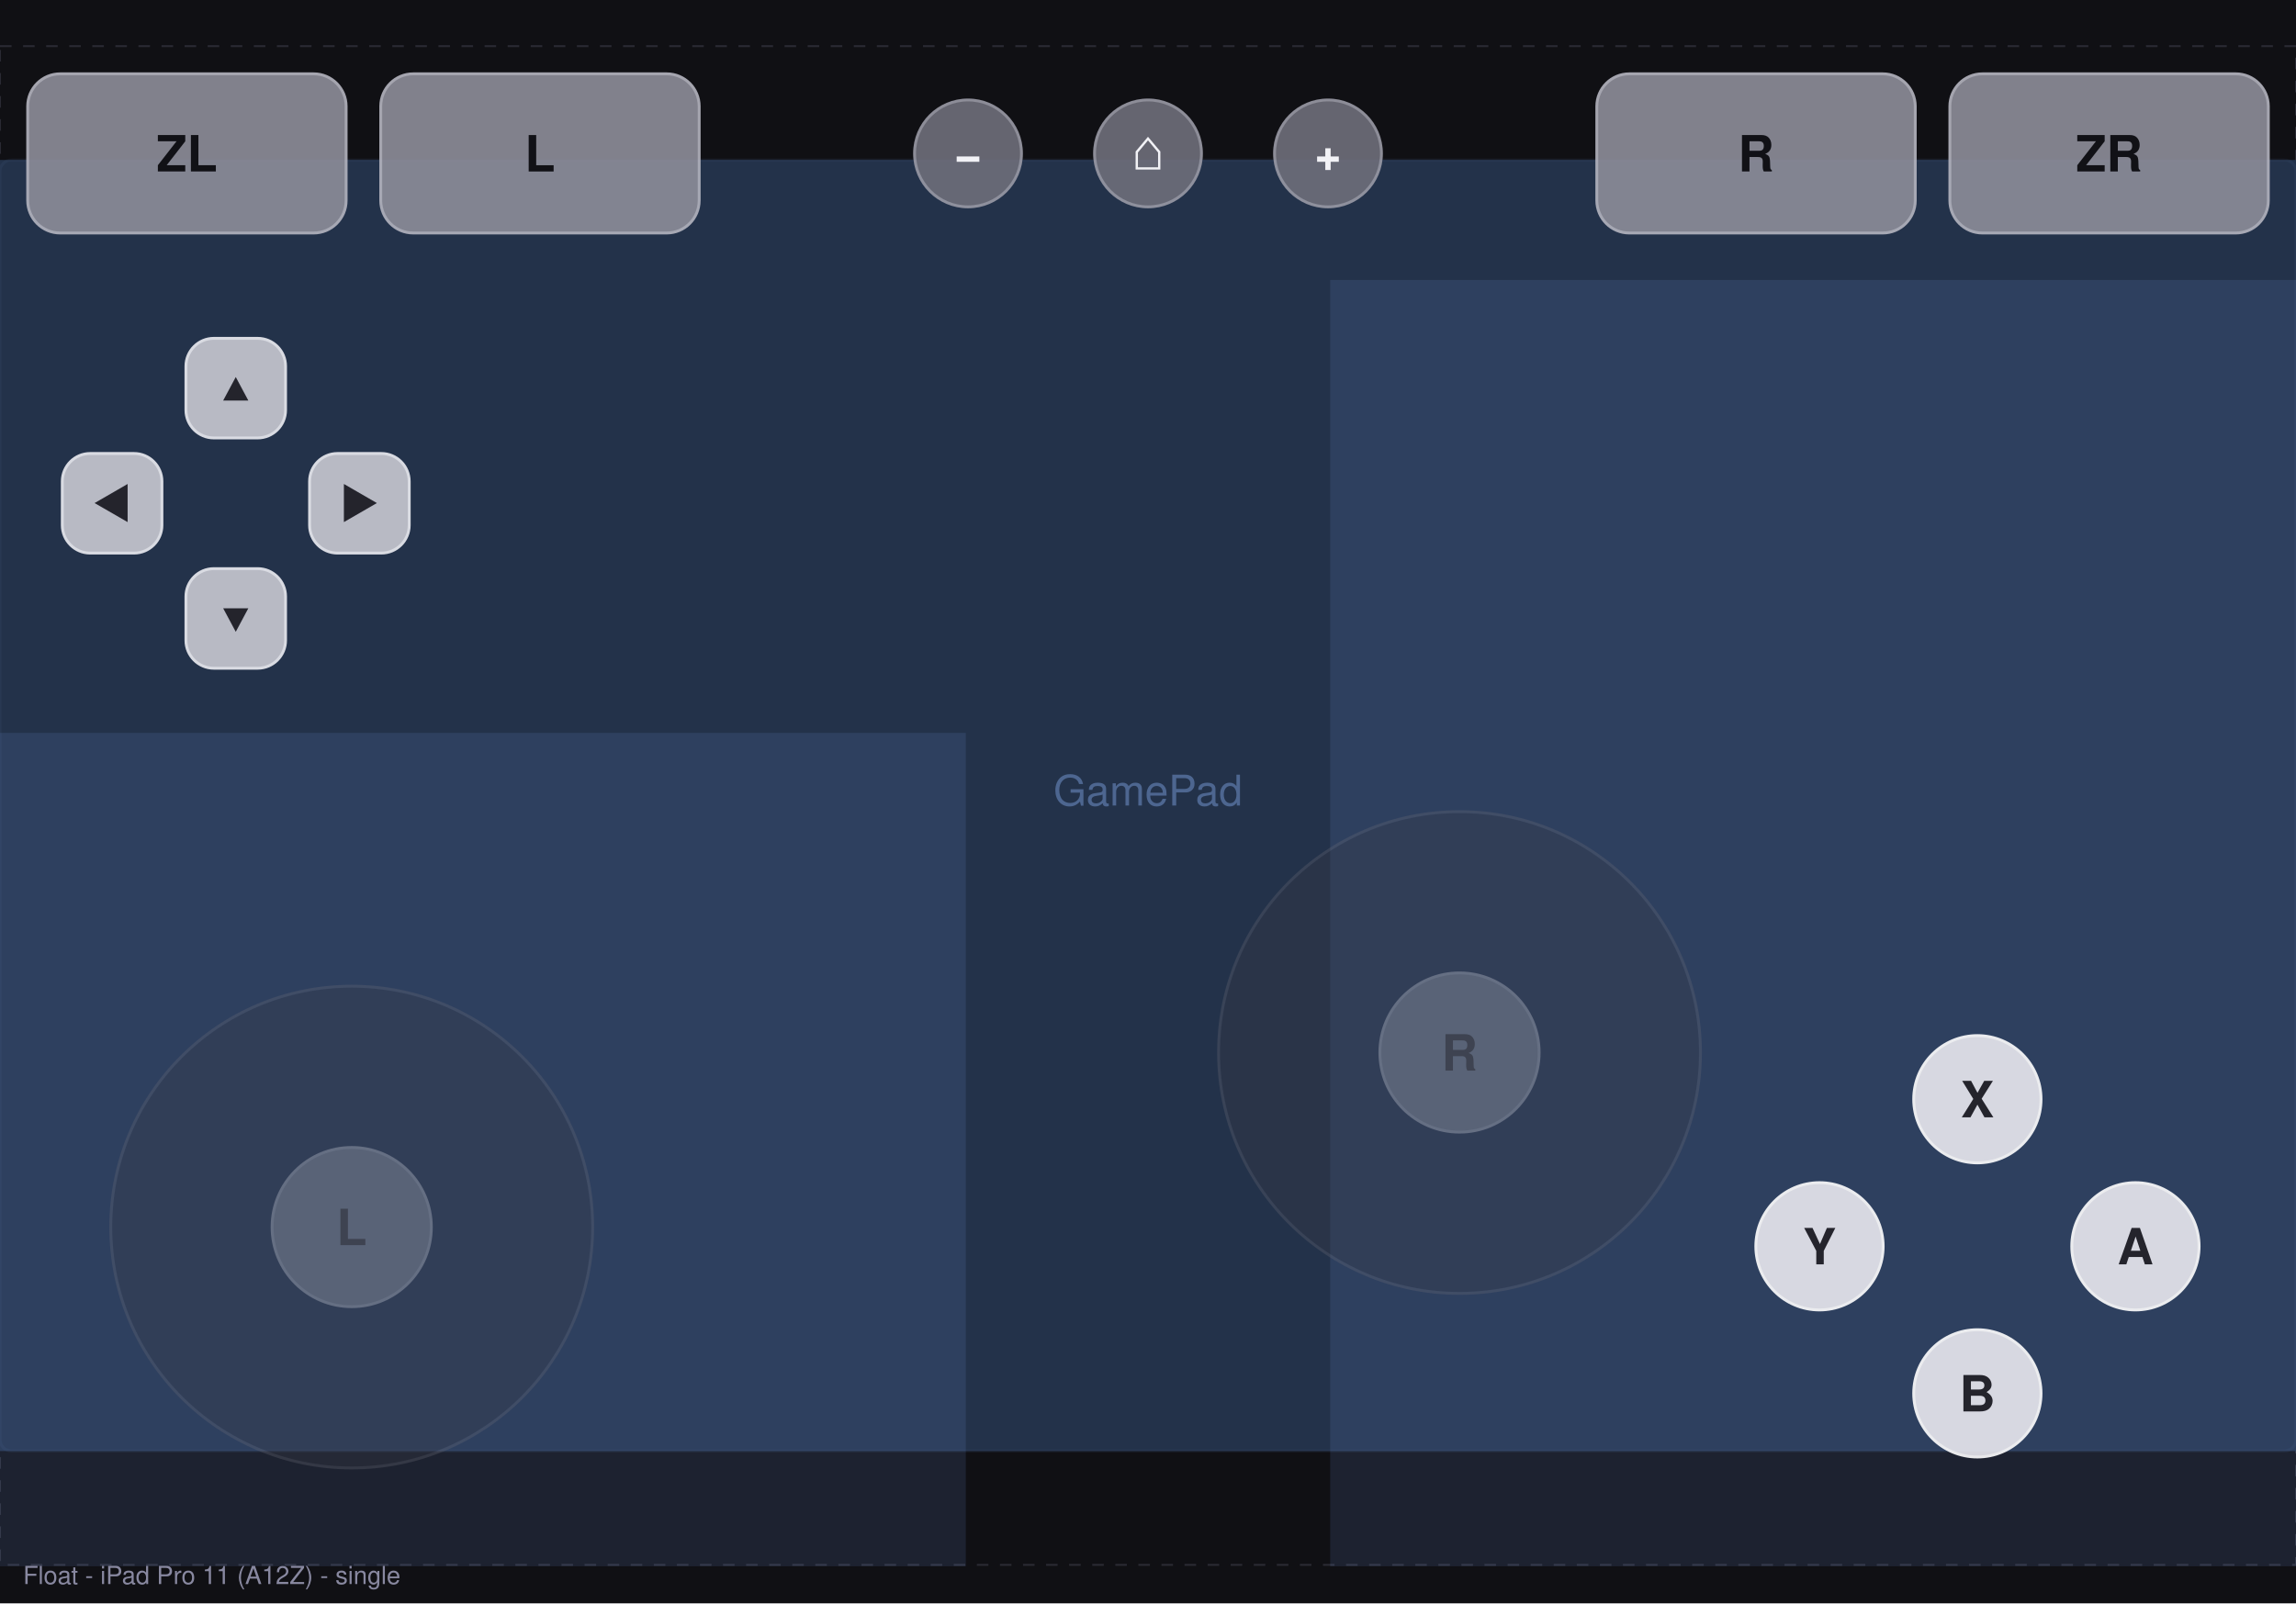
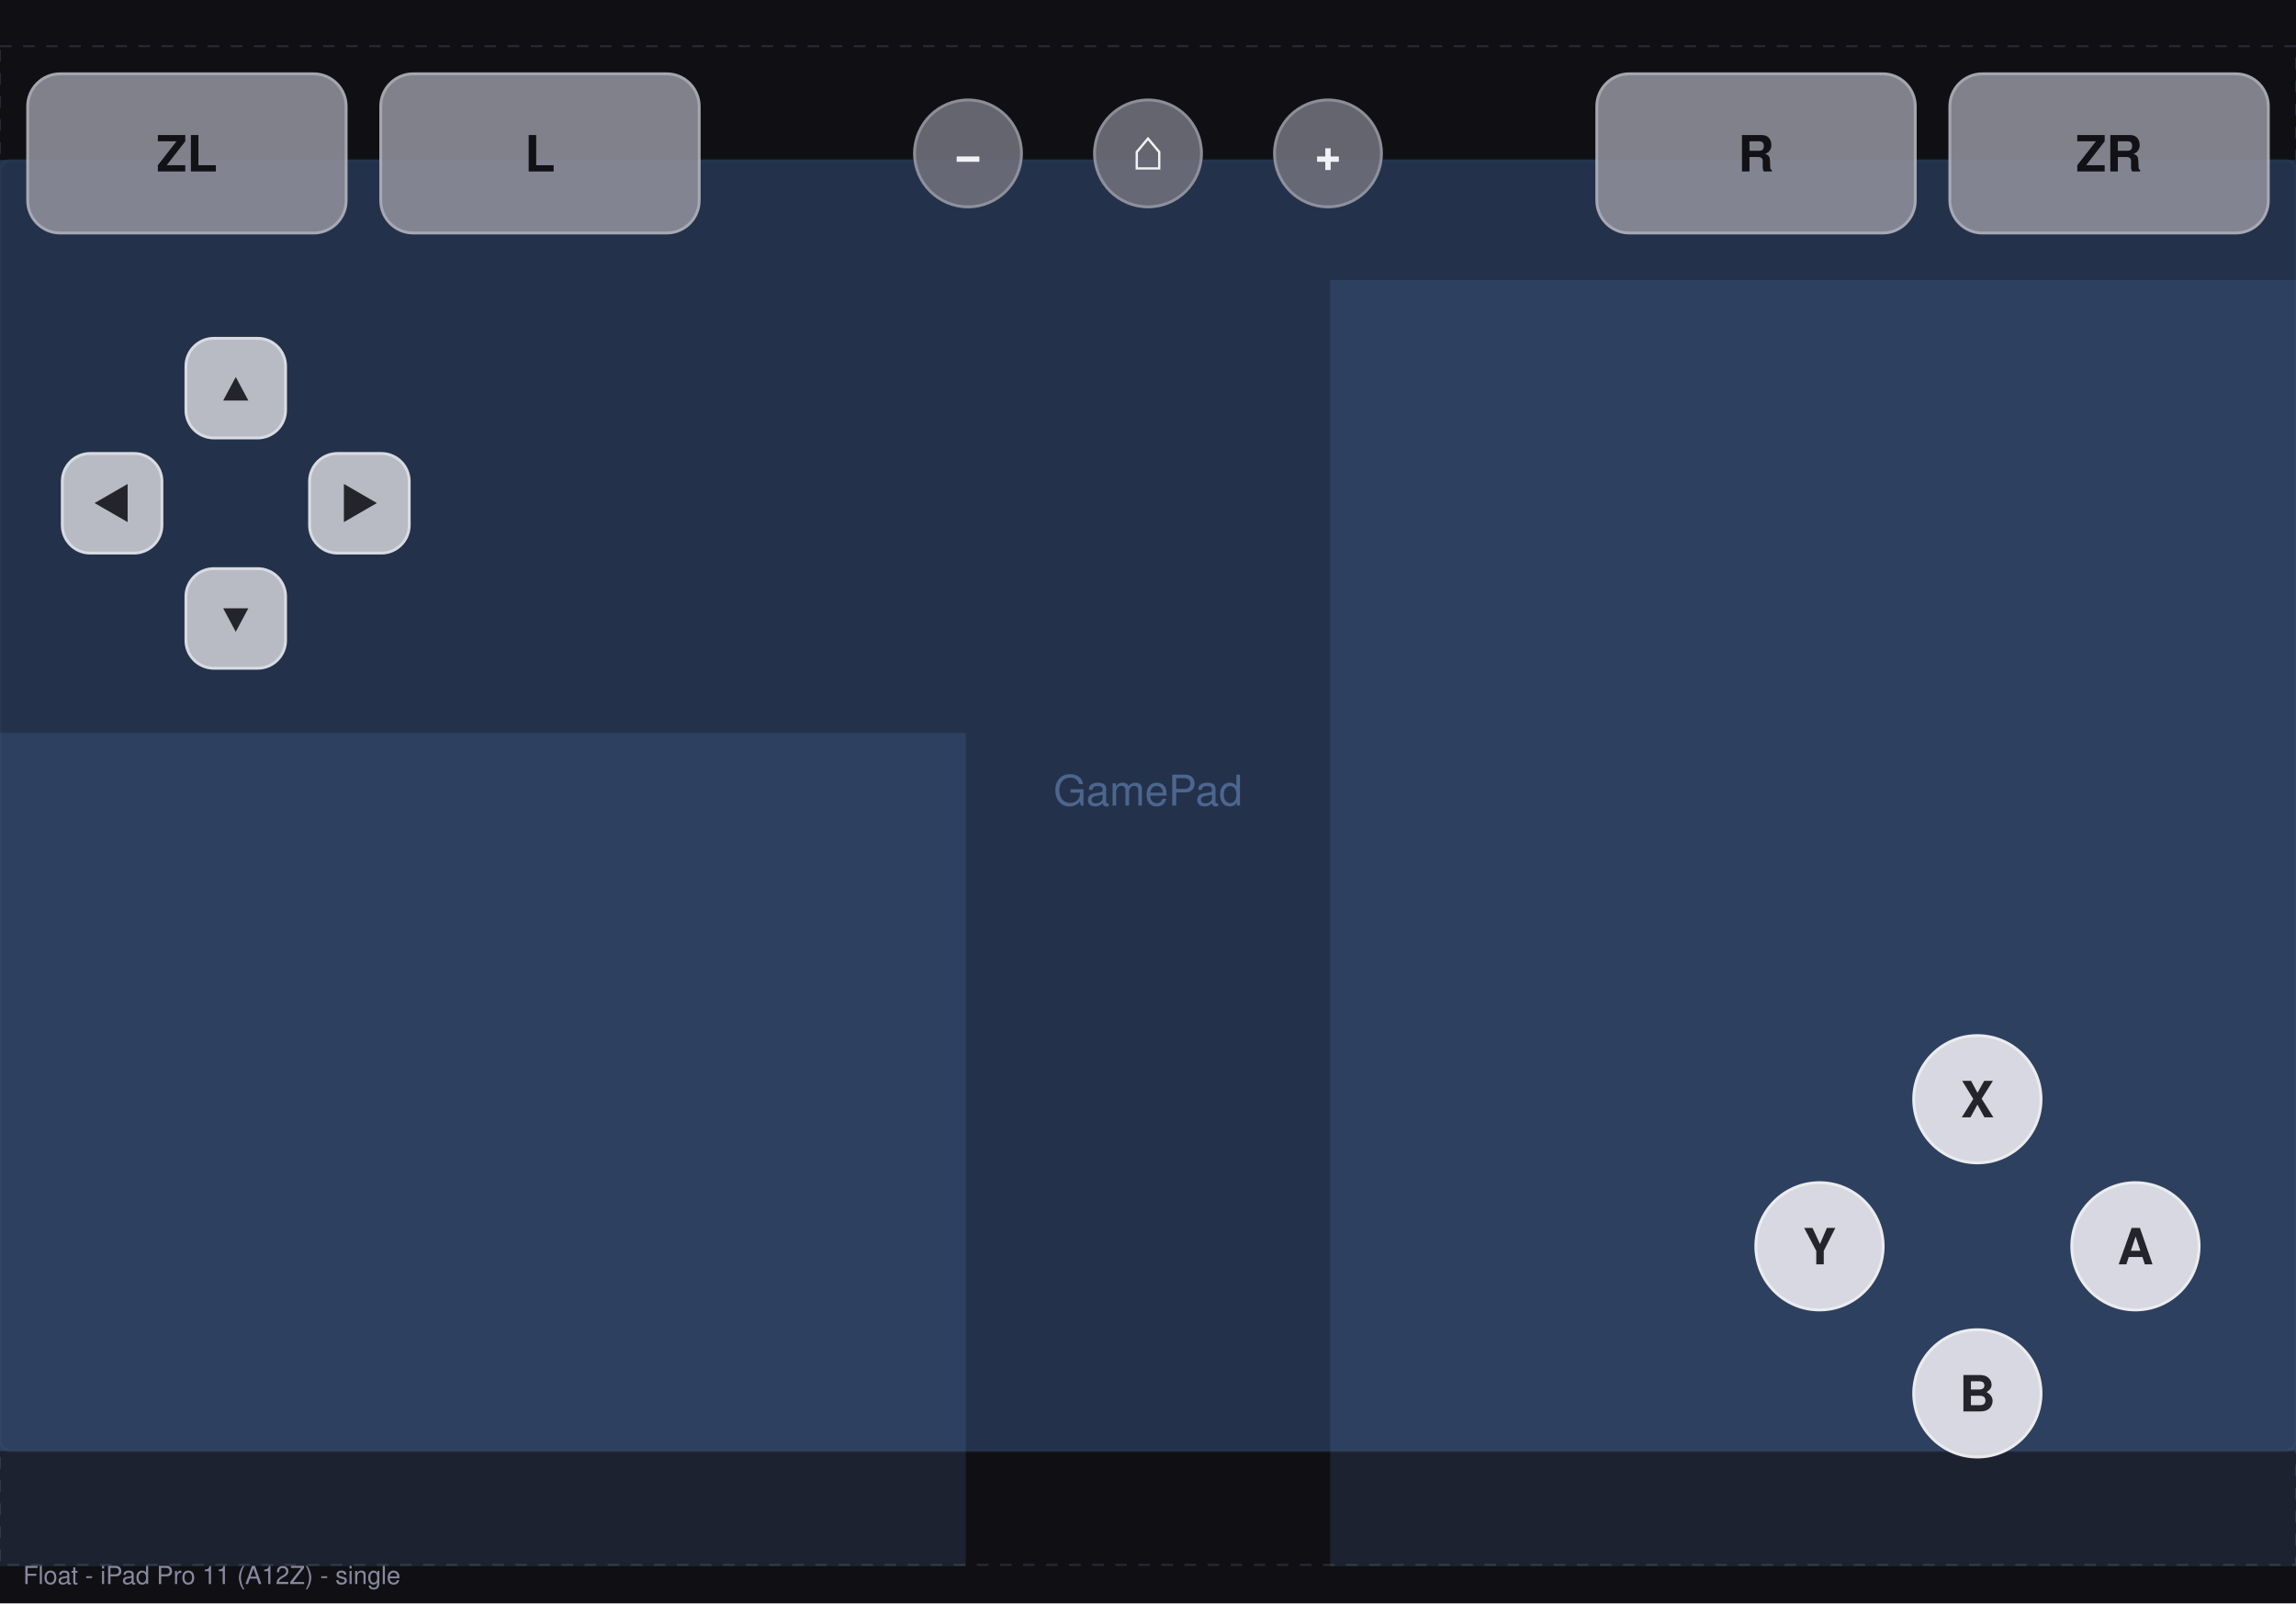
<svg xmlns="http://www.w3.org/2000/svg" width="1194" height="834" viewBox="0 0 1194.0 834.0" font-family="-apple-system, Helvetica, sans-serif">
  <rect width="100%" height="100%" fill="#101014" />
  <rect x="0.0" y="24.0" width="1194.0" height="790.0" fill="none" stroke="#2a2a33" stroke-dasharray="6 6" />
  <rect x="0.0" y="83.2" width="1194.0" height="671.6" fill="#23324a" />
  <text x="597.0" y="419.0" fill="#4d6690" font-size="22" text-anchor="middle">GamePad</text>
  <rect x="0.0" y="83.2" width="1194.0" height="671.6" rx="6.0" fill="none" stroke="#4d6690" stroke-width="1.5" opacity="0.12" />
  <rect x="14.4" y="38.4" width="165.6" height="82.8" rx="16.9" fill="#8d8d99" stroke="#b5b5c0" stroke-width="1.5" opacity="0.9" />
  <text x="97.2" y="89.2" fill="#111116" font-size="26.0" font-weight="600" text-anchor="middle" opacity="1.0">ZL</text>
  <rect x="198.0" y="38.4" width="165.6" height="82.8" rx="16.9" fill="#8d8d99" stroke="#b5b5c0" stroke-width="1.5" opacity="0.9" />
  <text x="280.8" y="89.2" fill="#111116" font-size="26.0" font-weight="600" text-anchor="middle" opacity="1.0">L</text>
  <rect x="1014.0" y="38.4" width="165.6" height="82.8" rx="16.9" fill="#8d8d99" stroke="#b5b5c0" stroke-width="1.5" opacity="0.9" />
  <text x="1096.8" y="89.2" fill="#111116" font-size="26.0" font-weight="600" text-anchor="middle" opacity="1.0">ZR</text>
  <rect x="830.4" y="38.4" width="165.6" height="82.8" rx="16.9" fill="#8d8d99" stroke="#b5b5c0" stroke-width="1.5" opacity="0.9" />
  <text x="913.2" y="89.2" fill="#111116" font-size="26.0" font-weight="600" text-anchor="middle" opacity="1.0">R</text>
  <circle cx="503.4" cy="79.8" r="27.8" fill="#6e6e7a" stroke="#9a9aa6" stroke-width="1.5" opacity="0.9" />
  <text x="503.4" y="88.2" fill="#f2f2f6" font-size="23.4" font-weight="600" text-anchor="middle" opacity="1.0">−</text>
  <circle cx="597.0" cy="79.8" r="27.8" fill="#6e6e7a" stroke="#9a9aa6" stroke-width="1.5" opacity="0.9" />
  <text x="597.0" y="88.2" fill="#f2f2f6" font-size="23.4" font-weight="600" text-anchor="middle" opacity="1.0">⌂</text>
  <circle cx="690.6" cy="79.8" r="27.8" fill="#6e6e7a" stroke="#9a9aa6" stroke-width="1.5" opacity="0.9" />
  <text x="690.6" y="88.2" fill="#f2f2f6" font-size="23.4" font-weight="600" text-anchor="middle" opacity="1.0">+</text>
  <rect x="96.7" y="176.0" width="51.8" height="51.8" rx="14.5" fill="#c9c9d2" stroke="#ededf3" stroke-width="1.5" opacity="0.9" />
  <text x="122.6" y="209.8" fill="#24242c" font-size="21.8" font-weight="600" text-anchor="middle" opacity="1.0">▲</text>
  <rect x="96.7" y="295.8" width="51.8" height="51.8" rx="14.5" fill="#c9c9d2" stroke="#ededf3" stroke-width="1.5" opacity="0.9" />
  <text x="122.6" y="329.5" fill="#24242c" font-size="21.8" font-weight="600" text-anchor="middle" opacity="1.0">▼</text>
  <rect x="32.4" y="235.9" width="51.8" height="51.8" rx="14.5" fill="#c9c9d2" stroke="#ededf3" stroke-width="1.5" opacity="0.9" />
  <text x="58.3" y="269.6" fill="#24242c" font-size="21.8" font-weight="600" text-anchor="middle" opacity="1.0">◀</text>
  <rect x="161.0" y="235.9" width="51.8" height="51.8" rx="14.5" fill="#c9c9d2" stroke="#ededf3" stroke-width="1.5" opacity="0.9" />
  <text x="186.9" y="269.6" fill="#24242c" font-size="21.8" font-weight="600" text-anchor="middle" opacity="1.0">▶</text>
  <rect x="0.0" y="382.0" width="501.5" height="432.0" rx="0.0" fill="#7fa8ff" stroke="#7fa8ff" stroke-width="1.5" opacity="0.12" />
-   <circle cx="182.9" cy="638.3" r="125.3" fill="#3a3a44" stroke="#6a6a76" stroke-width="1.5" opacity="0.3" />
-   <circle cx="182.9" cy="638.3" r="41.4" fill="#b8b8c4" stroke="#e0e0ea" stroke-width="1.5" opacity="0.3" />
-   <text x="182.9" y="647.7" fill="#24242c" font-size="26.0" font-weight="600" text-anchor="middle" opacity="0.5">L</text>
  <rect x="692.5" y="146.4" width="501.5" height="667.6" rx="0.0" fill="#7fa8ff" stroke="#7fa8ff" stroke-width="1.5" opacity="0.12" />
-   <circle cx="759.0" cy="547.5" r="125.3" fill="#3a3a44" stroke="#6a6a76" stroke-width="1.5" opacity="0.3" />
-   <circle cx="759.0" cy="547.5" r="41.4" fill="#b8b8c4" stroke="#e0e0ea" stroke-width="1.5" opacity="0.3" />
-   <text x="759.0" y="556.9" fill="#24242c" font-size="26.0" font-weight="600" text-anchor="middle" opacity="0.5">R</text>
  <circle cx="1028.3" cy="571.8" r="33.1" fill="#e9e9ef" stroke="#ffffff" stroke-width="1.5" opacity="0.9" />
  <text x="1028.3" y="581.2" fill="#24242c" font-size="26.0" font-weight="600" text-anchor="middle" opacity="1.0">X</text>
  <circle cx="946.2" cy="648.3" r="33.1" fill="#e9e9ef" stroke="#ffffff" stroke-width="1.5" opacity="0.9" />
  <text x="946.2" y="657.7" fill="#24242c" font-size="26.0" font-weight="600" text-anchor="middle" opacity="1.0">Y</text>
  <circle cx="1110.5" cy="648.3" r="33.1" fill="#e9e9ef" stroke="#ffffff" stroke-width="1.5" opacity="0.9" />
  <text x="1110.5" y="657.7" fill="#24242c" font-size="26.0" font-weight="600" text-anchor="middle" opacity="1.0">A</text>
  <circle cx="1028.3" cy="724.8" r="33.1" fill="#e9e9ef" stroke="#ffffff" stroke-width="1.5" opacity="0.9" />
  <text x="1028.3" y="734.2" fill="#24242c" font-size="26.0" font-weight="600" text-anchor="middle" opacity="1.0">B</text>
  <text x="12" y="824.0" fill="#8888a0" font-size="13">Float - iPad Pro 11 (A12Z) - single</text>
</svg>
